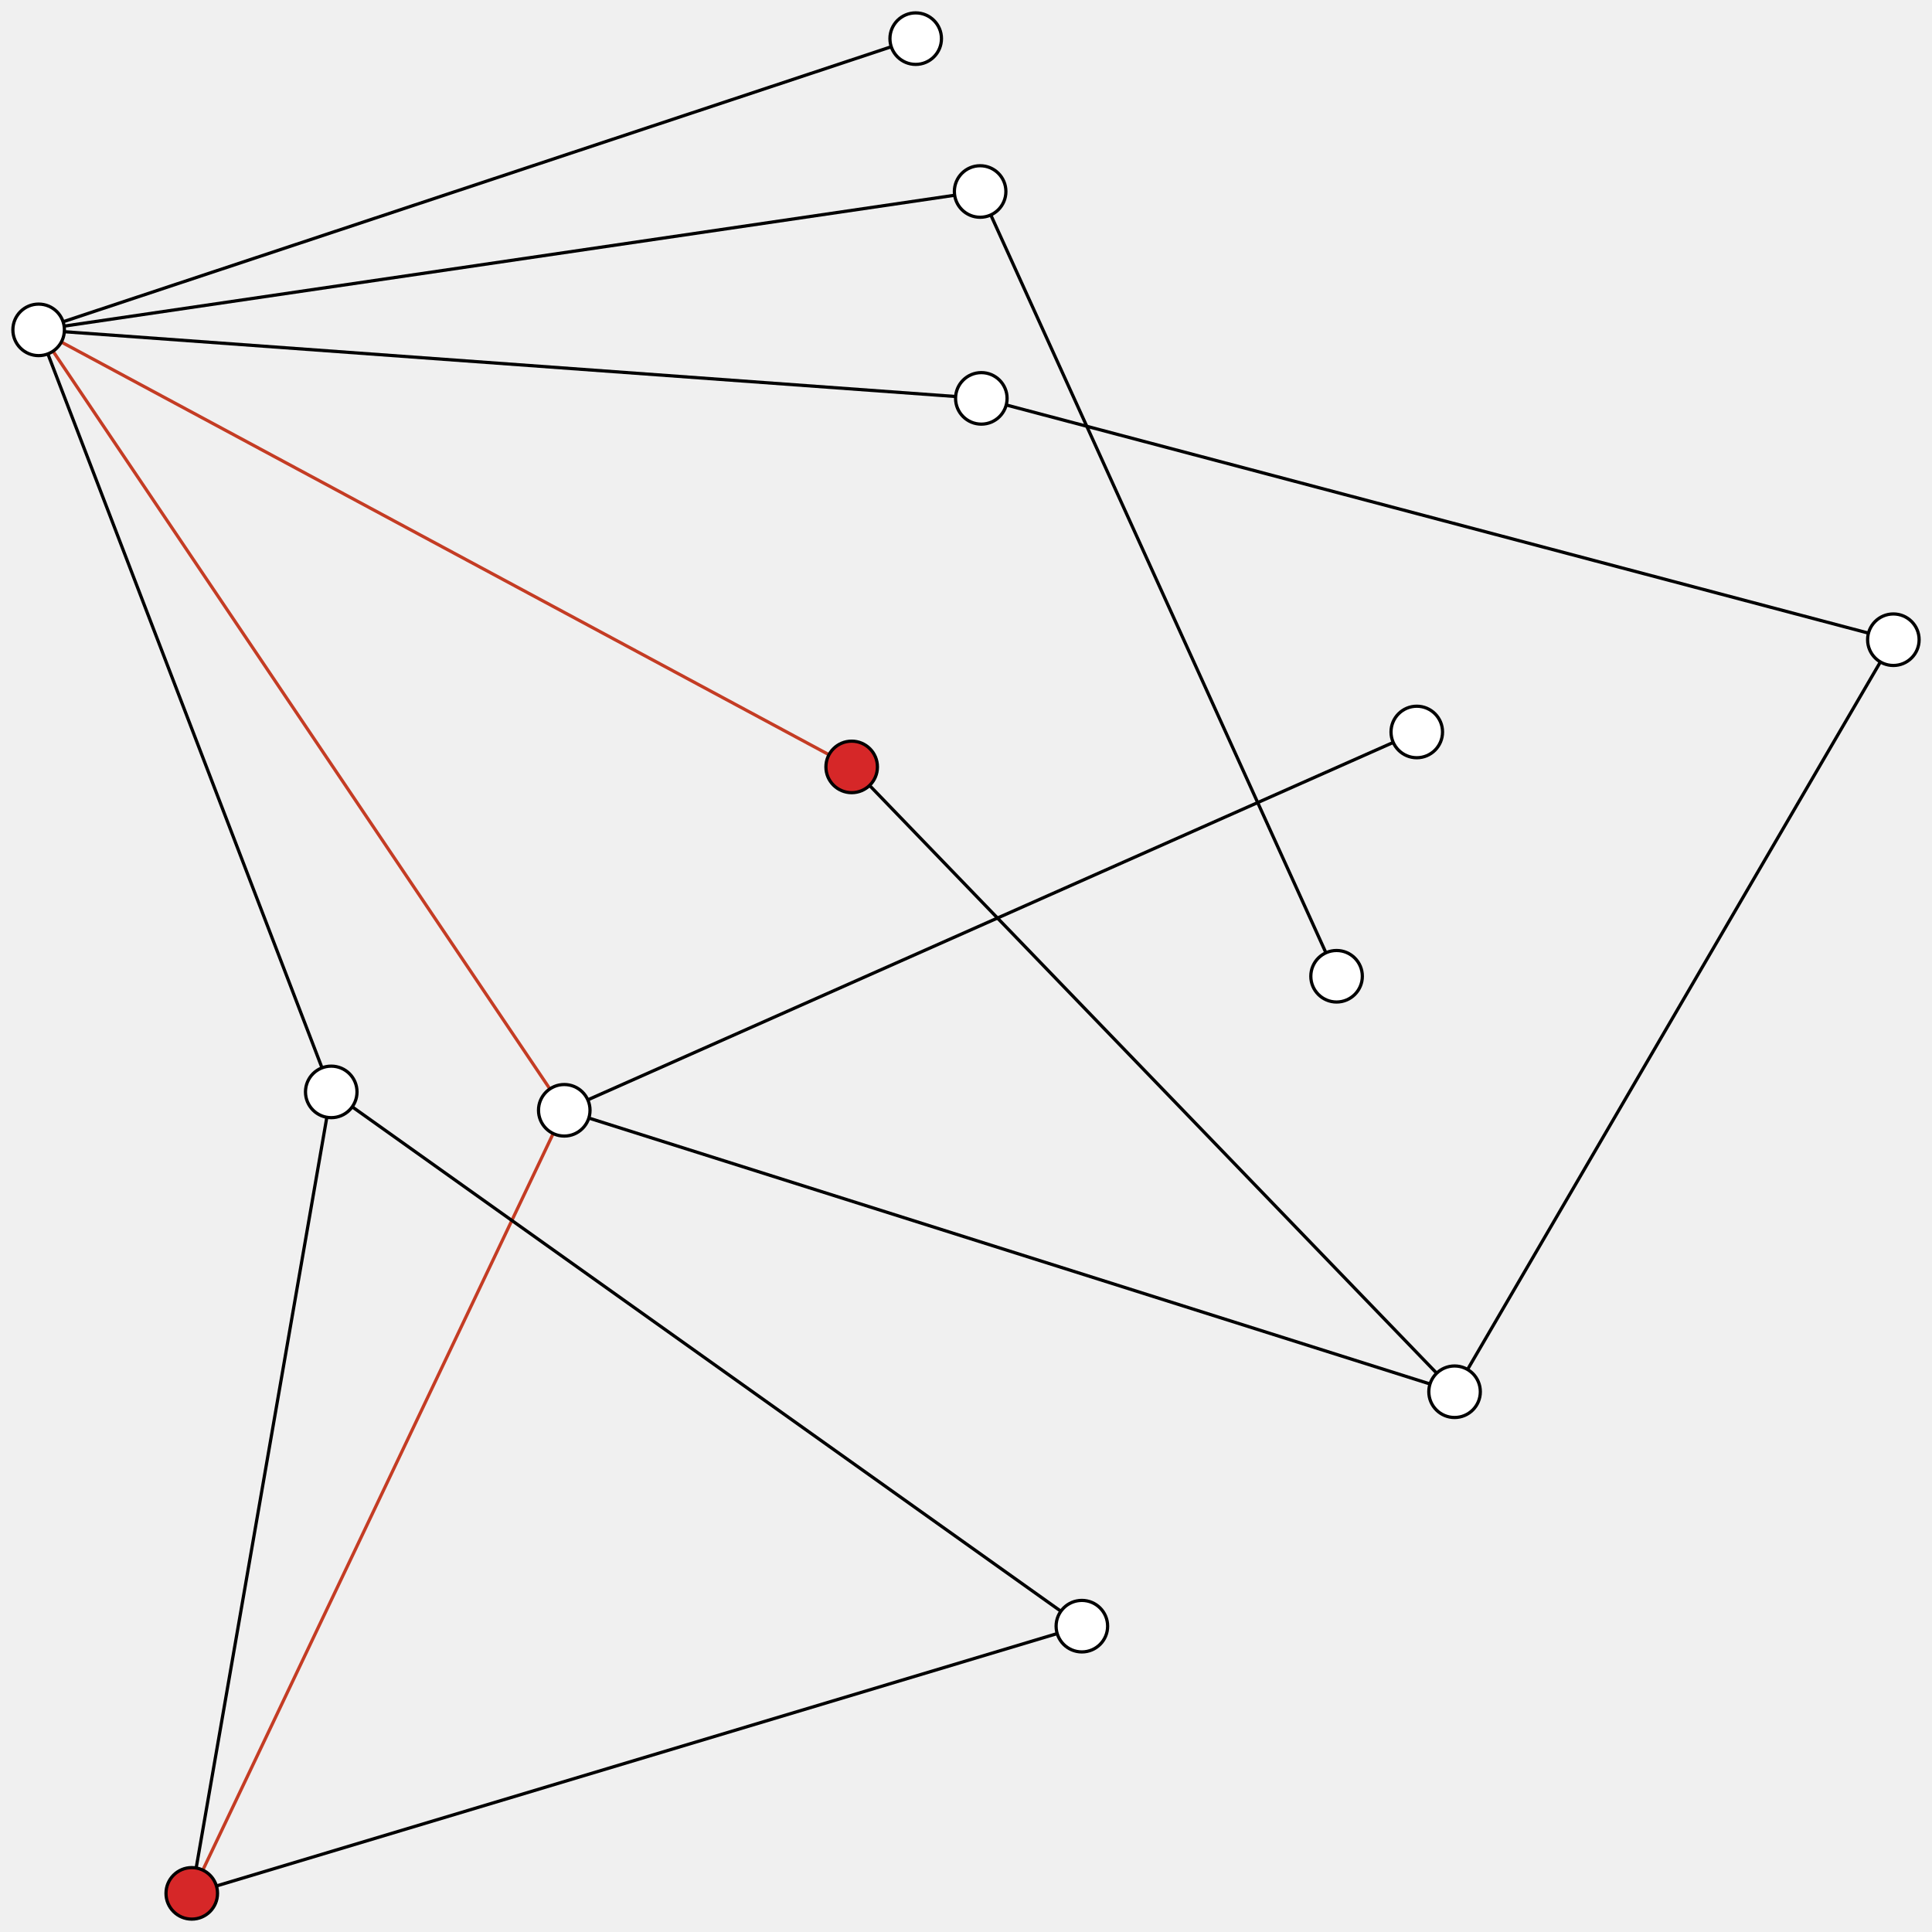
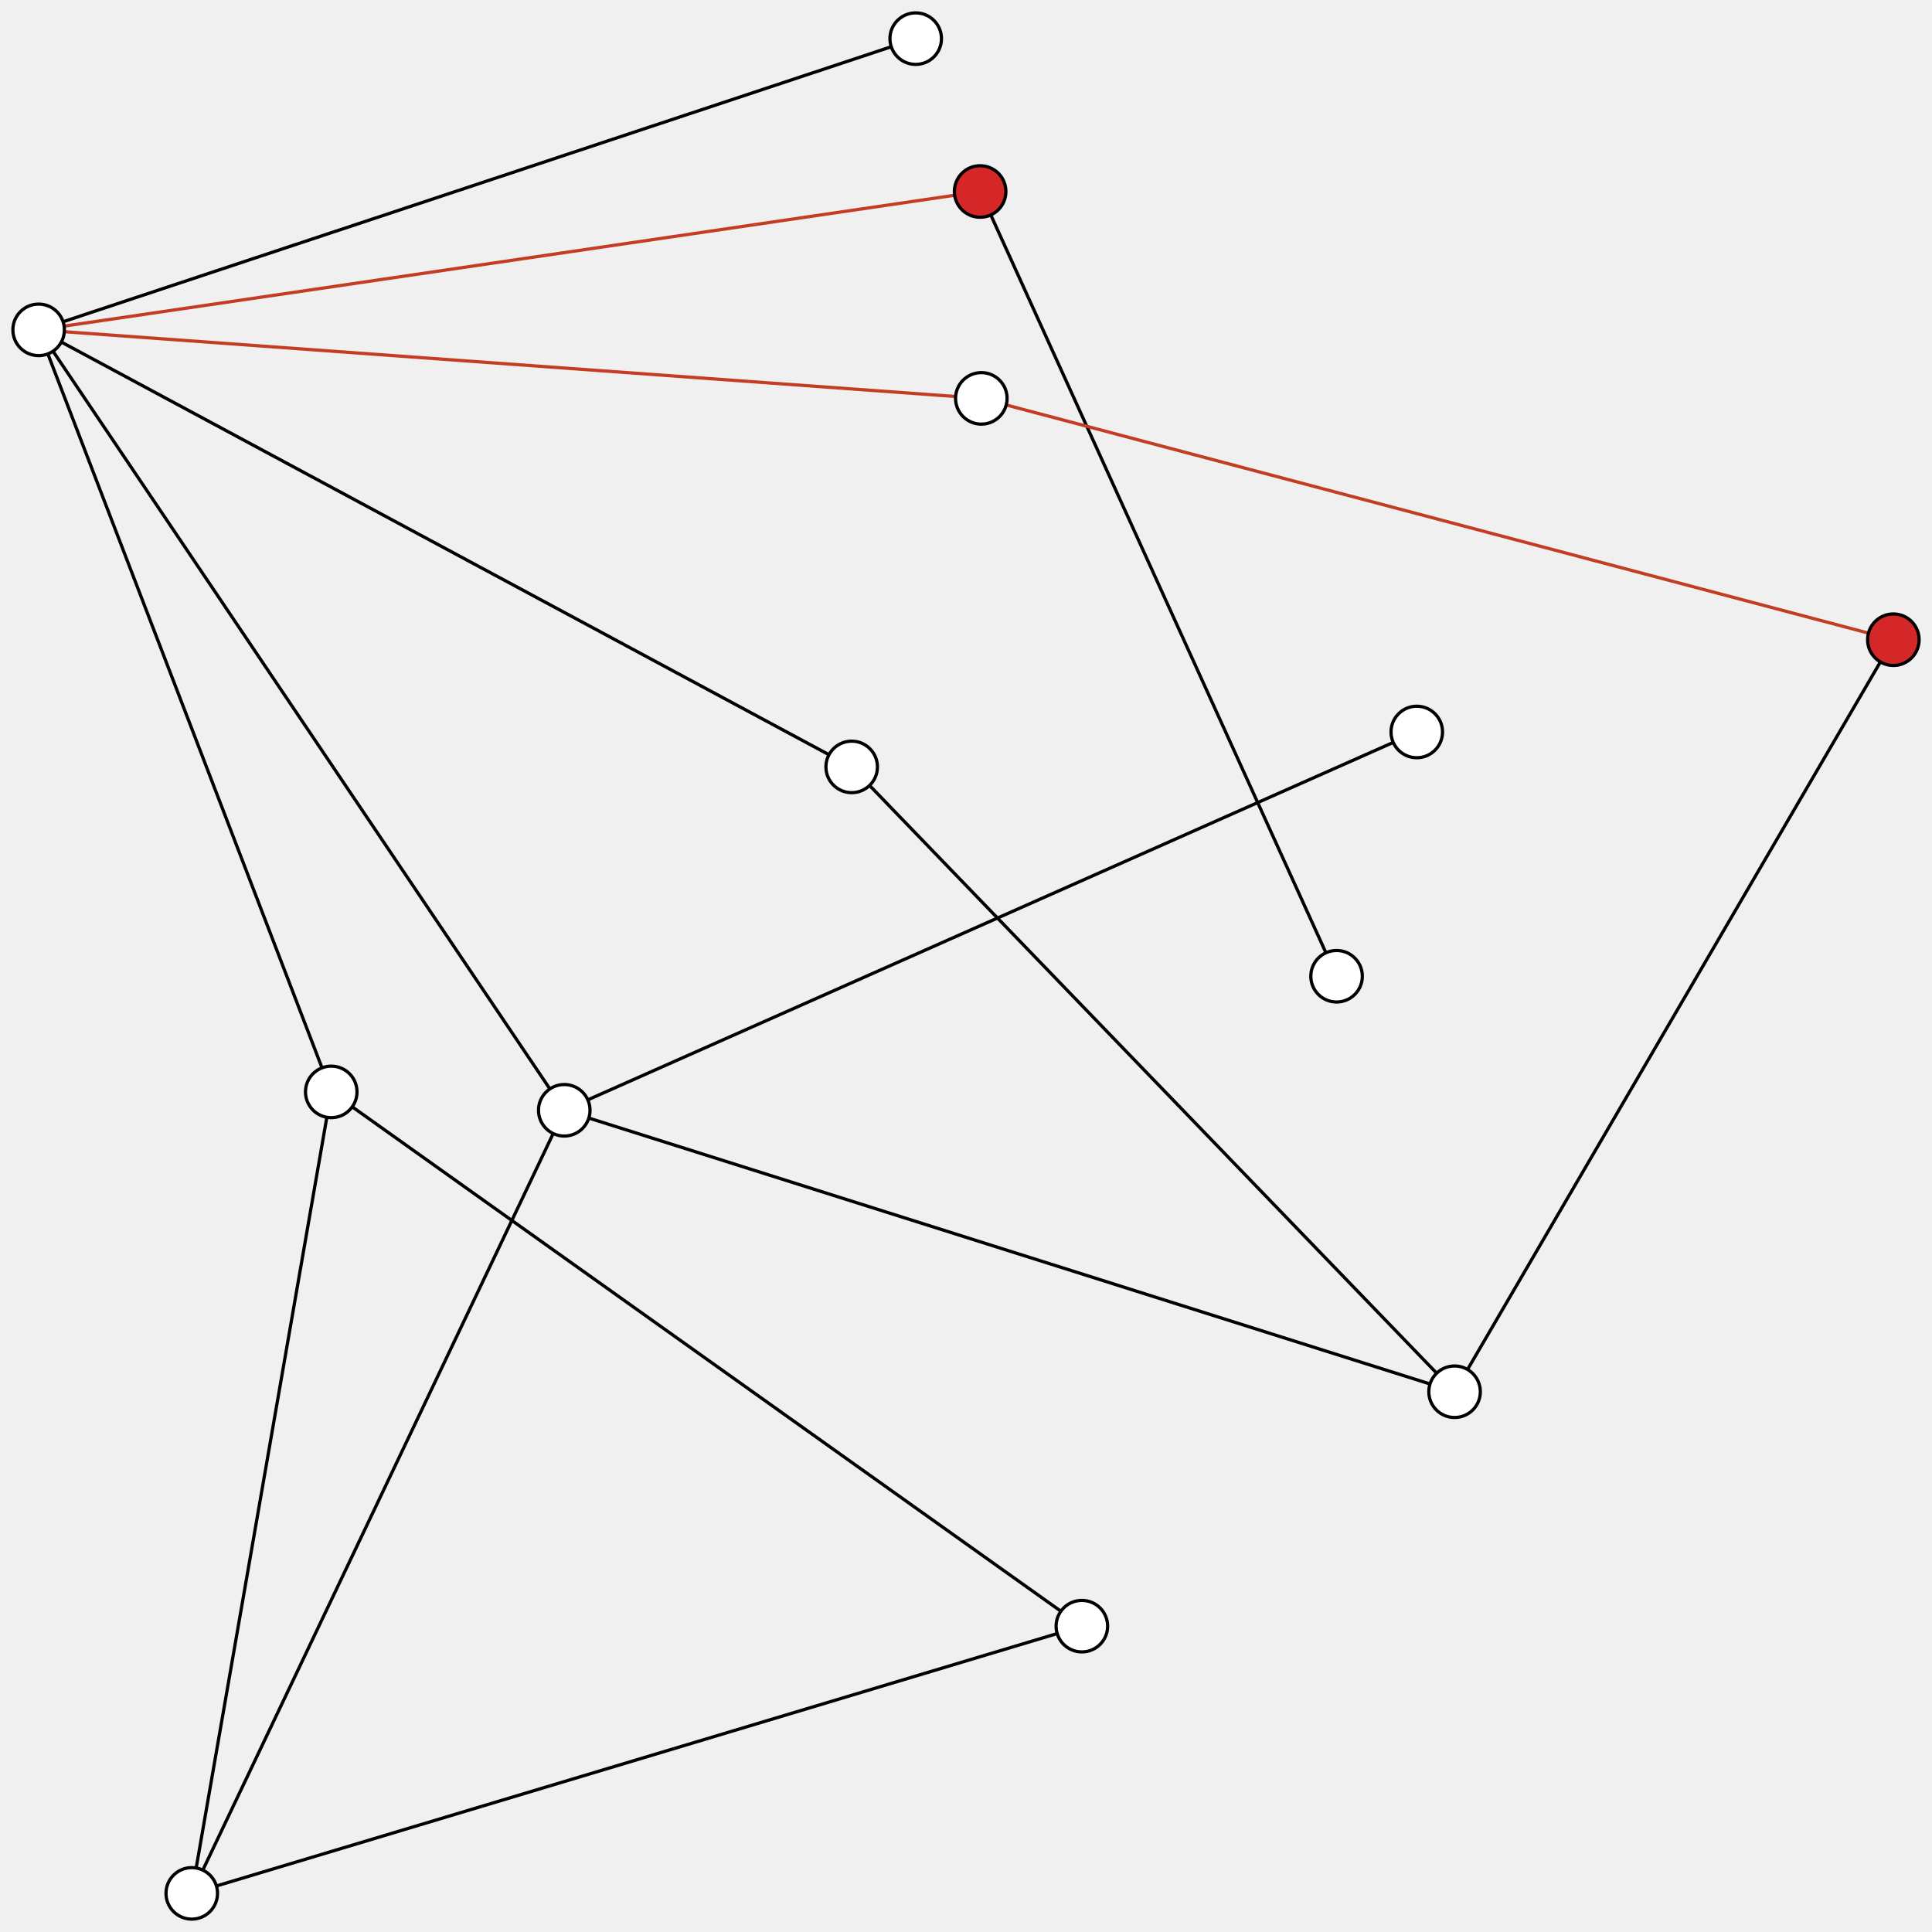
<svg xmlns="http://www.w3.org/2000/svg" version="1.1" width="600.0" height="600" viewBox="-12.0 -12.0 600.0 600">
  <path d="M403.087,291.184 L292.39,47.471" fill="none" stroke="black" id="0-10" />
  <path d="M47.553,576 L323.983,493.02" fill="none" stroke="black" id="1-3" />
-   <path d="M47.553,576 L163.237,332.81" fill="none" stroke="#c43c24" id="1-8" />
+   <path d="M47.553,576 L163.237,332.81" fill="none" stroke="black" id="1-8" />
  <path d="M47.553,576 L90.872,327.101" fill="none" stroke="black" id="1-9" />
-   <path d="M252.495,226.172 L-0,90.439" fill="none" stroke="#c43c24" id="2-6" />
+   <path d="M252.495,226.172 L-0,90.439" fill="none" stroke="black" id="2-6" />
  <path d="M252.495,226.172 L439.73,420.218" fill="none" stroke="black" id="2-7" />
  <path d="M323.983,493.02 L90.872,327.101" fill="none" stroke="black" id="3-9" />
  <path d="M427.994,215.322 L163.237,332.81" fill="none" stroke="black" id="4-8" />
  <path d="M272.379,-0 L-0,90.439" fill="none" stroke="black" id="5-6" />
-   <path d="M-0,90.439 L163.237,332.81" fill="none" stroke="#c43c24" id="6-8" />
+   <path d="M-0,90.439 L163.237,332.81" fill="none" stroke="black" id="6-8" />
  <path d="M-0,90.439 L90.872,327.101" fill="none" stroke="black" id="6-9" />
-   <path d="M-0,90.439 L292.39,47.471" fill="none" stroke="black" id="6-10" />
-   <path d="M-0,90.439 L292.76,111.72" fill="none" stroke="black" id="6-11" />
+   <path d="M-0,90.439 L292.39,47.471" fill="none" stroke="#c43c24" id="6-10" />
+   <path d="M-0,90.439 L292.76,111.72" fill="none" stroke="#c43c24" id="6-11" />
  <path d="M439.73,420.218 L163.237,332.81" fill="none" stroke="black" id="7-8" />
  <path d="M439.73,420.218 L576,186.668" fill="none" stroke="black" id="7-12" />
-   <path d="M292.76,111.72 L576,186.668" fill="none" stroke="black" id="11-12" />
+   <path d="M292.76,111.72 L576,186.668" fill="none" stroke="#c43c24" id="11-12" />
  <ellipse cx="403.087" cy="291.184" rx="8.0" ry="8.0" fill="#FFFFFF" stroke="black" id="0" />
-   <ellipse cx="47.553" cy="576" rx="8.0" ry="8.0" fill="#d62728" stroke="black" id="1" />
-   <ellipse cx="252.495" cy="226.172" rx="8.0" ry="8.0" fill="#d62728" stroke="black" id="2" />
+   <ellipse cx="47.553" cy="576" rx="8.0" ry="8.0" fill="#FFFFFF" stroke="black" id="1" />
+   <ellipse cx="252.495" cy="226.172" rx="8.0" ry="8.0" fill="#FFFFFF" stroke="black" id="2" />
  <ellipse cx="323.983" cy="493.02" rx="8.0" ry="8.0" fill="#FFFFFF" stroke="black" id="3" />
  <ellipse cx="427.994" cy="215.322" rx="8.0" ry="8.0" fill="#FFFFFF" stroke="black" id="4" />
  <ellipse cx="272.379" cy="0.0" rx="8.0" ry="8.0" fill="#FFFFFF" stroke="black" id="5" />
  <ellipse cx="0.0" cy="90.439" rx="8.0" ry="8.0" fill="#FFFFFF" stroke="black" id="6" />
  <ellipse cx="439.73" cy="420.217" rx="8.0" ry="8.0" fill="#FFFFFF" stroke="black" id="7" />
  <ellipse cx="163.237" cy="332.81" rx="8.0" ry="8.0" fill="#FFFFFF" stroke="black" id="8" />
  <ellipse cx="90.872" cy="327.101" rx="8.0" ry="8.0" fill="#FFFFFF" stroke="black" id="9" />
-   <ellipse cx="292.39" cy="47.471" rx="8.0" ry="8.0" fill="#FFFFFF" stroke="black" id="10" />
+   <ellipse cx="292.39" cy="47.471" rx="8.0" ry="8.0" fill="#d62728" stroke="black" id="10" />
  <ellipse cx="292.76" cy="111.72" rx="8.0" ry="8.0" fill="#FFFFFF" stroke="black" id="11" />
-   <ellipse cx="576.0" cy="186.668" rx="8.0" ry="8.0" fill="#FFFFFF" stroke="black" id="12" />
+   <ellipse cx="576.0" cy="186.668" rx="8.0" ry="8.0" fill="#d62728" stroke="black" id="12" />
</svg>
